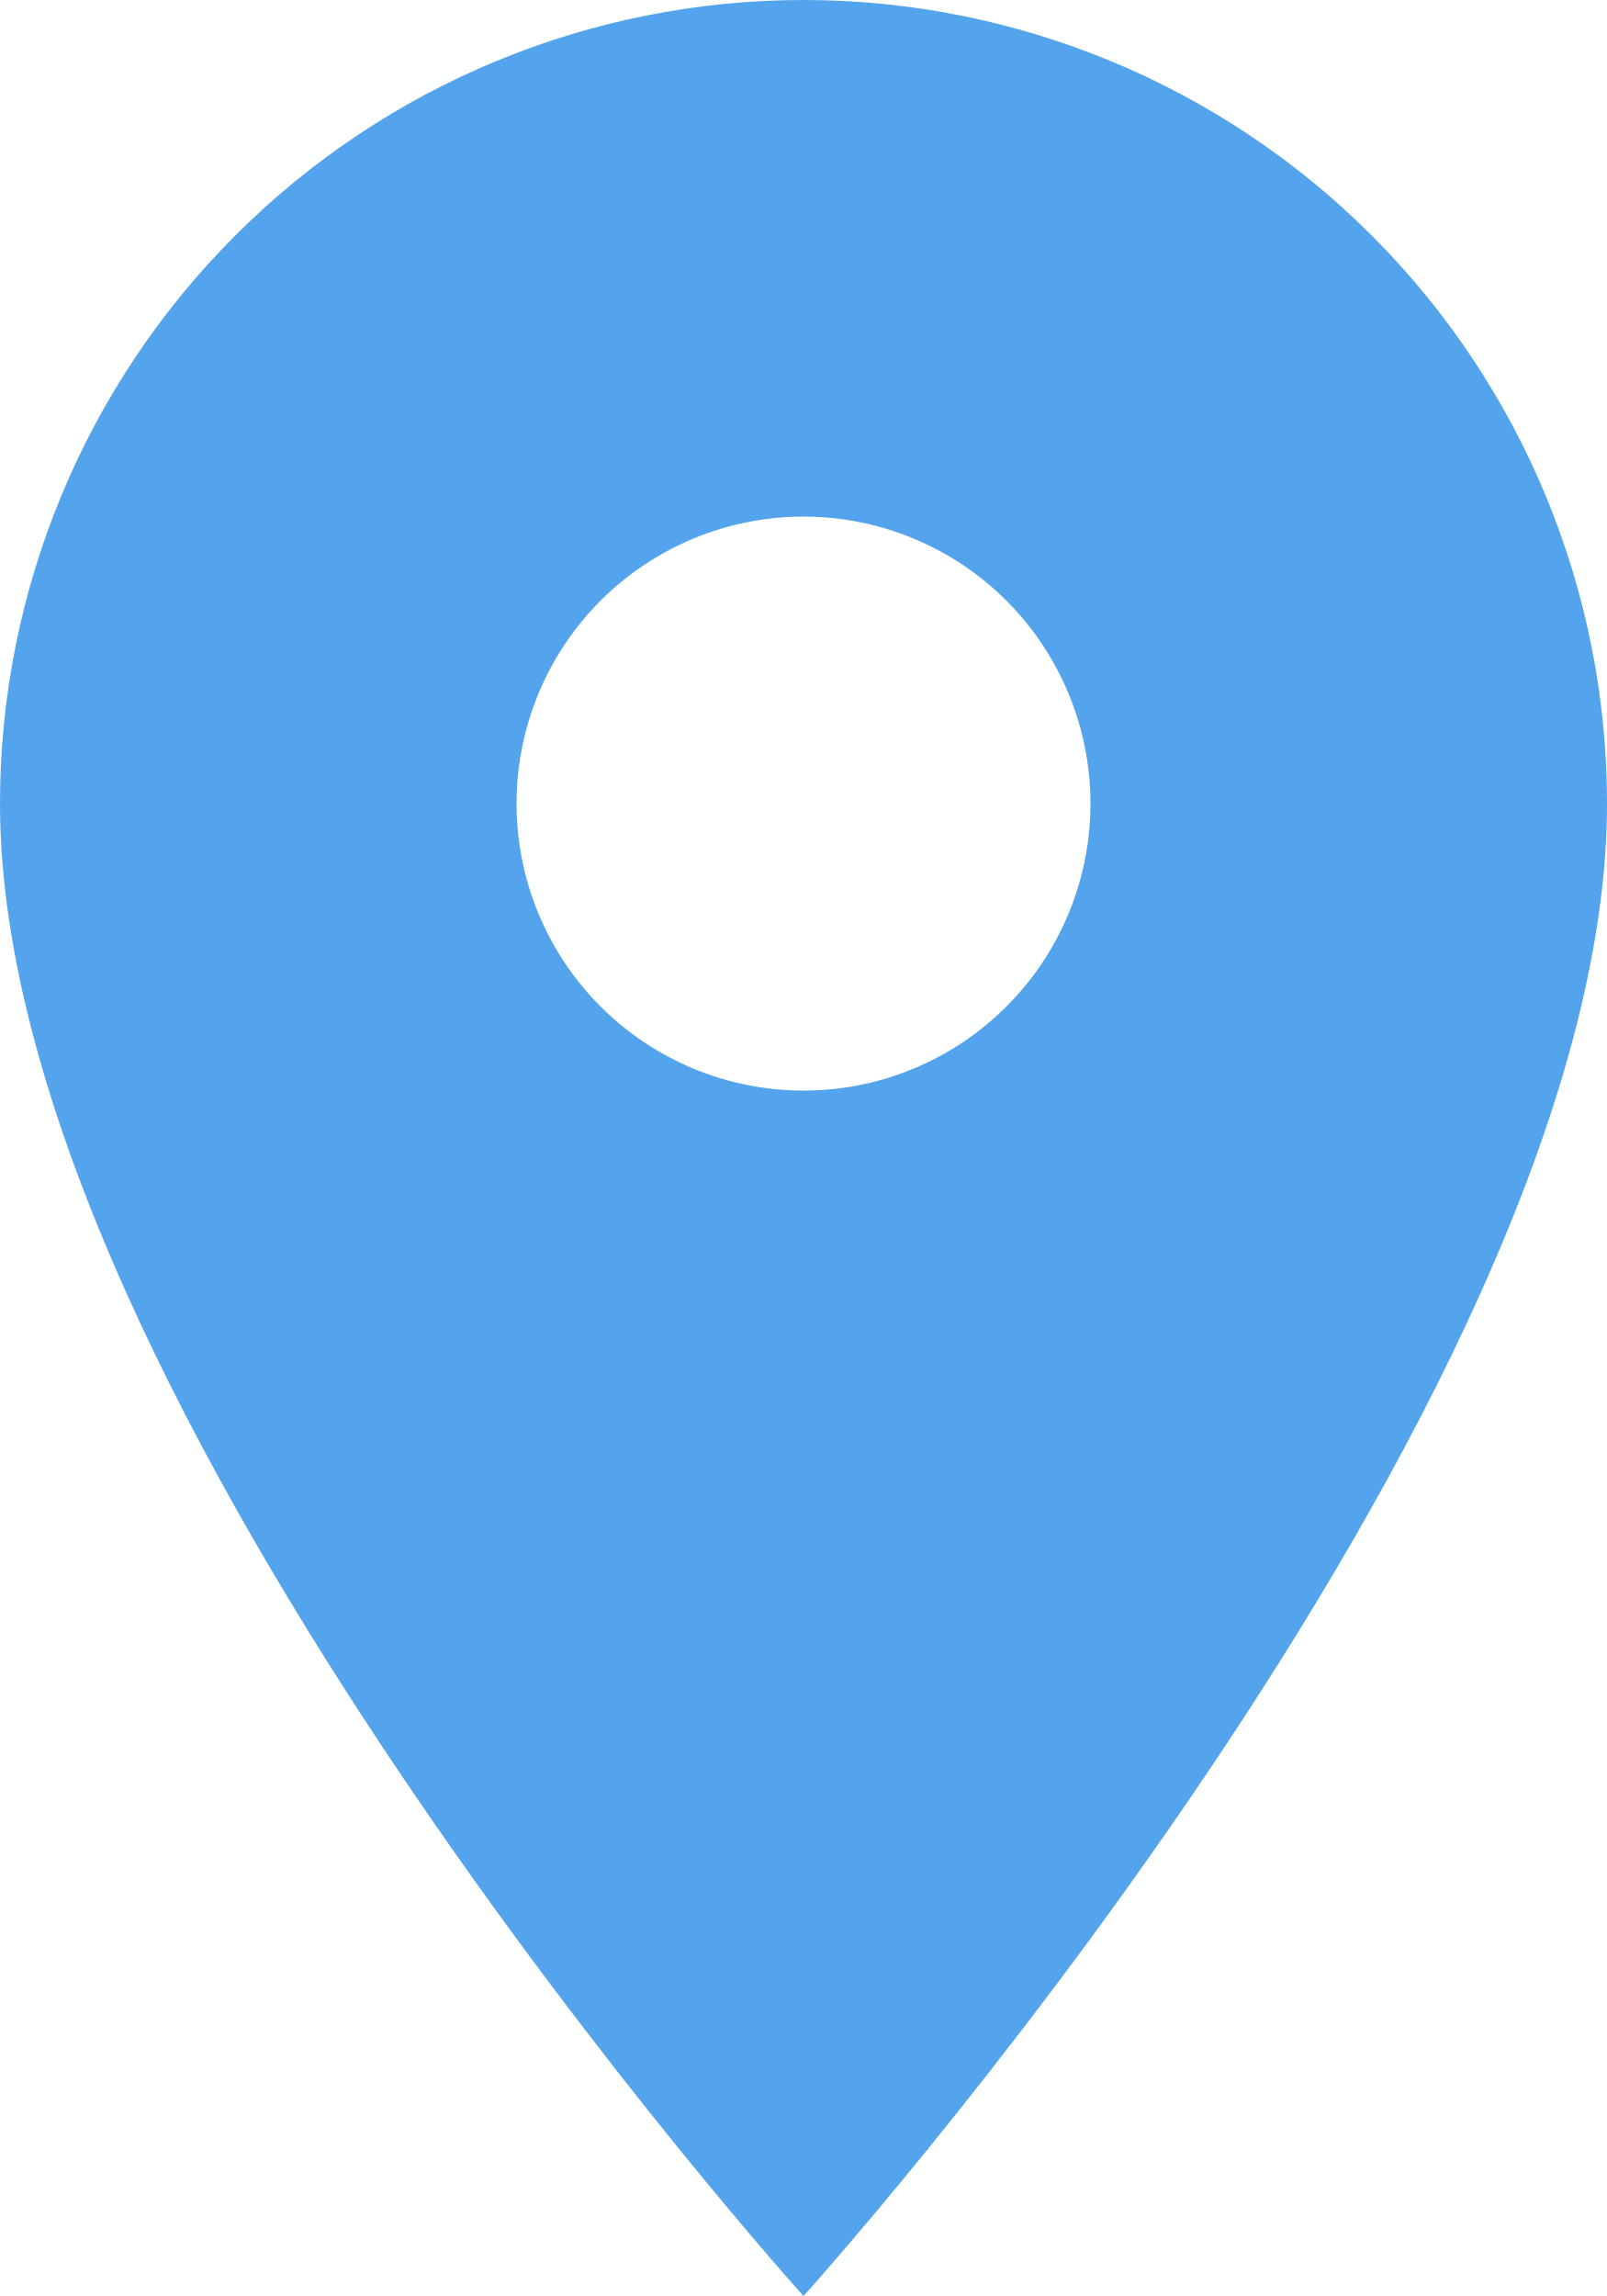
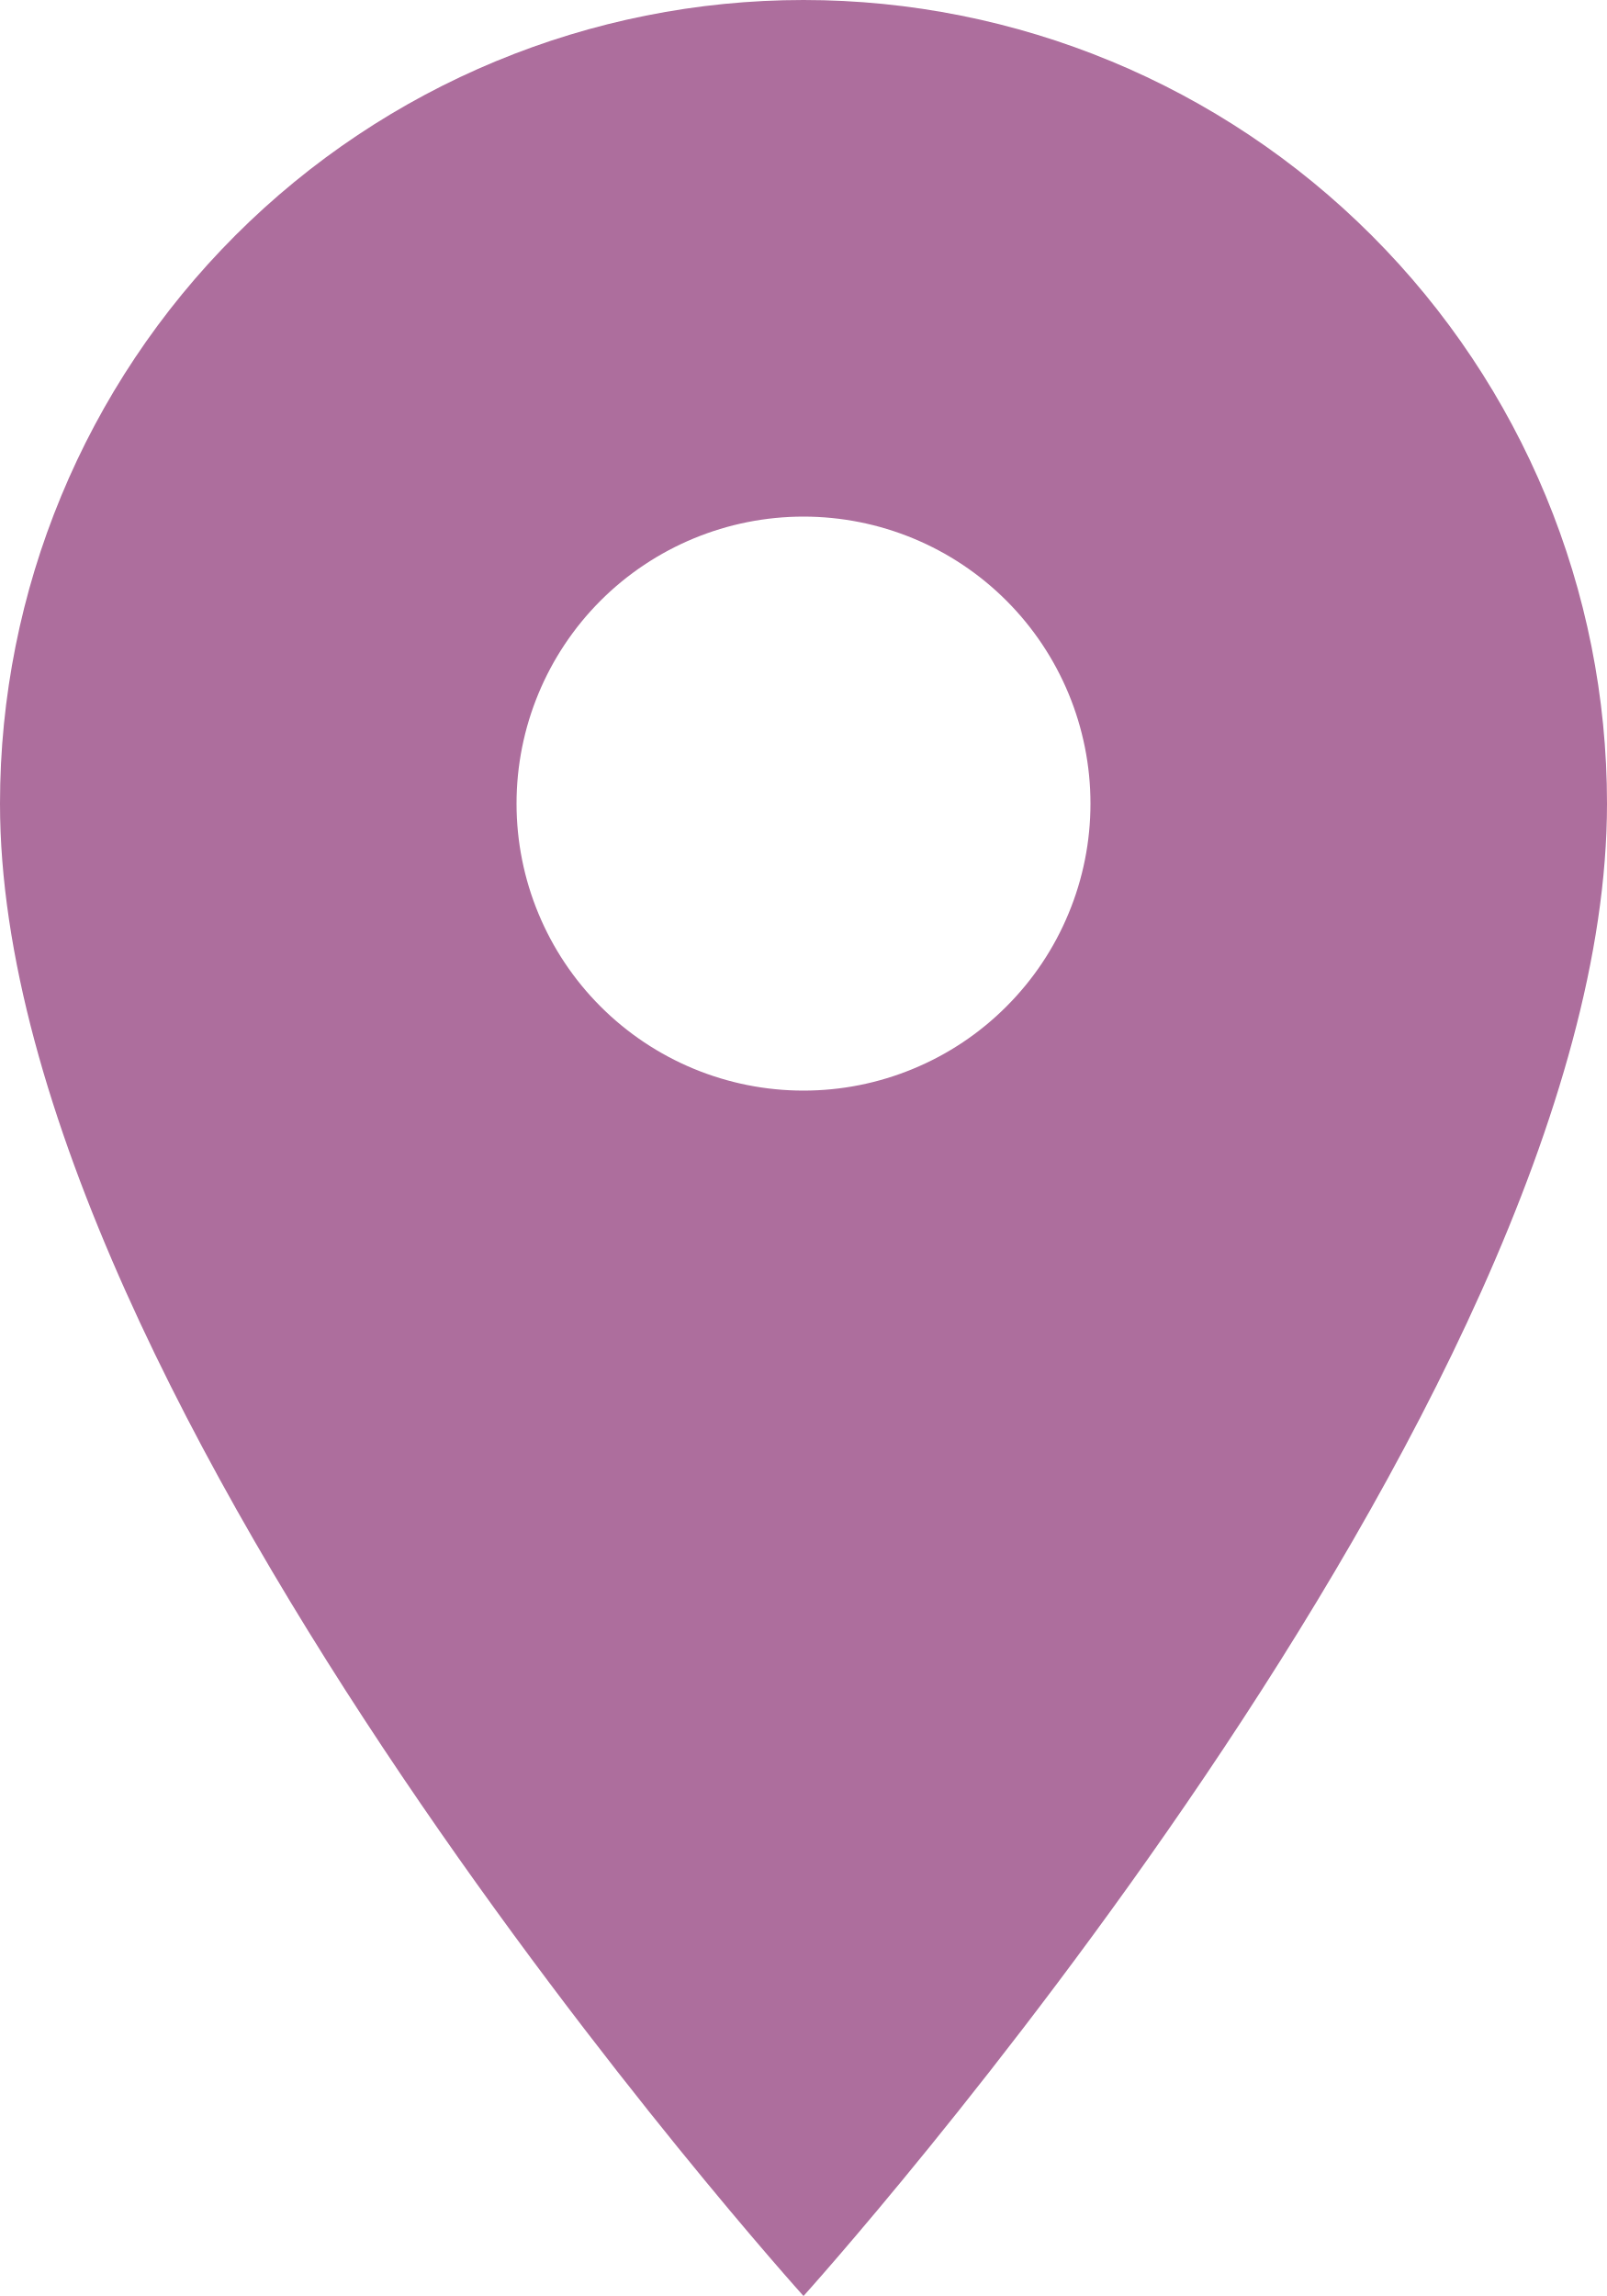
<svg xmlns="http://www.w3.org/2000/svg" width="28" height="40" viewBox="0 0 28 40" fill="none">
-   <path d="M14 19C12.674 19 11.402 18.473 10.464 17.535C9.527 16.598 9 15.326 9 14C9 12.674 9.527 11.402 10.464 10.464C11.402 9.527 12.674 9 14 9C15.326 9 16.598 9.527 17.535 10.464C18.473 11.402 19 12.674 19 14C19 14.657 18.871 15.307 18.619 15.913C18.368 16.52 18 17.071 17.535 17.535C17.071 18 16.52 18.368 15.913 18.619C15.307 18.871 14.657 19 14 19ZM14 0C10.287 0 6.726 1.475 4.101 4.101C1.475 6.726 0 10.287 0 14C0 24.5 14 40 14 40C14 40 28 24.5 28 14C28 10.287 26.525 6.726 23.899 4.101C21.274 1.475 17.713 0 14 0Z" fill="#53A4EC" />
+   <path d="M14 19C12.674 19 11.402 18.473 10.464 17.535C9.527 16.598 9 15.326 9 14C9 12.674 9.527 11.402 10.464 10.464C11.402 9.527 12.674 9 14 9C15.326 9 16.598 9.527 17.535 10.464C18.473 11.402 19 12.674 19 14C19 14.657 18.871 15.307 18.619 15.913C18.368 16.52 18 17.071 17.535 17.535C17.071 18 16.52 18.368 15.913 18.619C15.307 18.871 14.657 19 14 19ZM14 0C10.287 0 6.726 1.475 4.101 4.101C1.475 6.726 0 10.287 0 14C0 24.5 14 40 14 40C14 40 28 24.5 28 14C28 10.287 26.525 6.726 23.899 4.101C21.274 1.475 17.713 0 14 0Z" fill="#AD6E9D" />
</svg>
